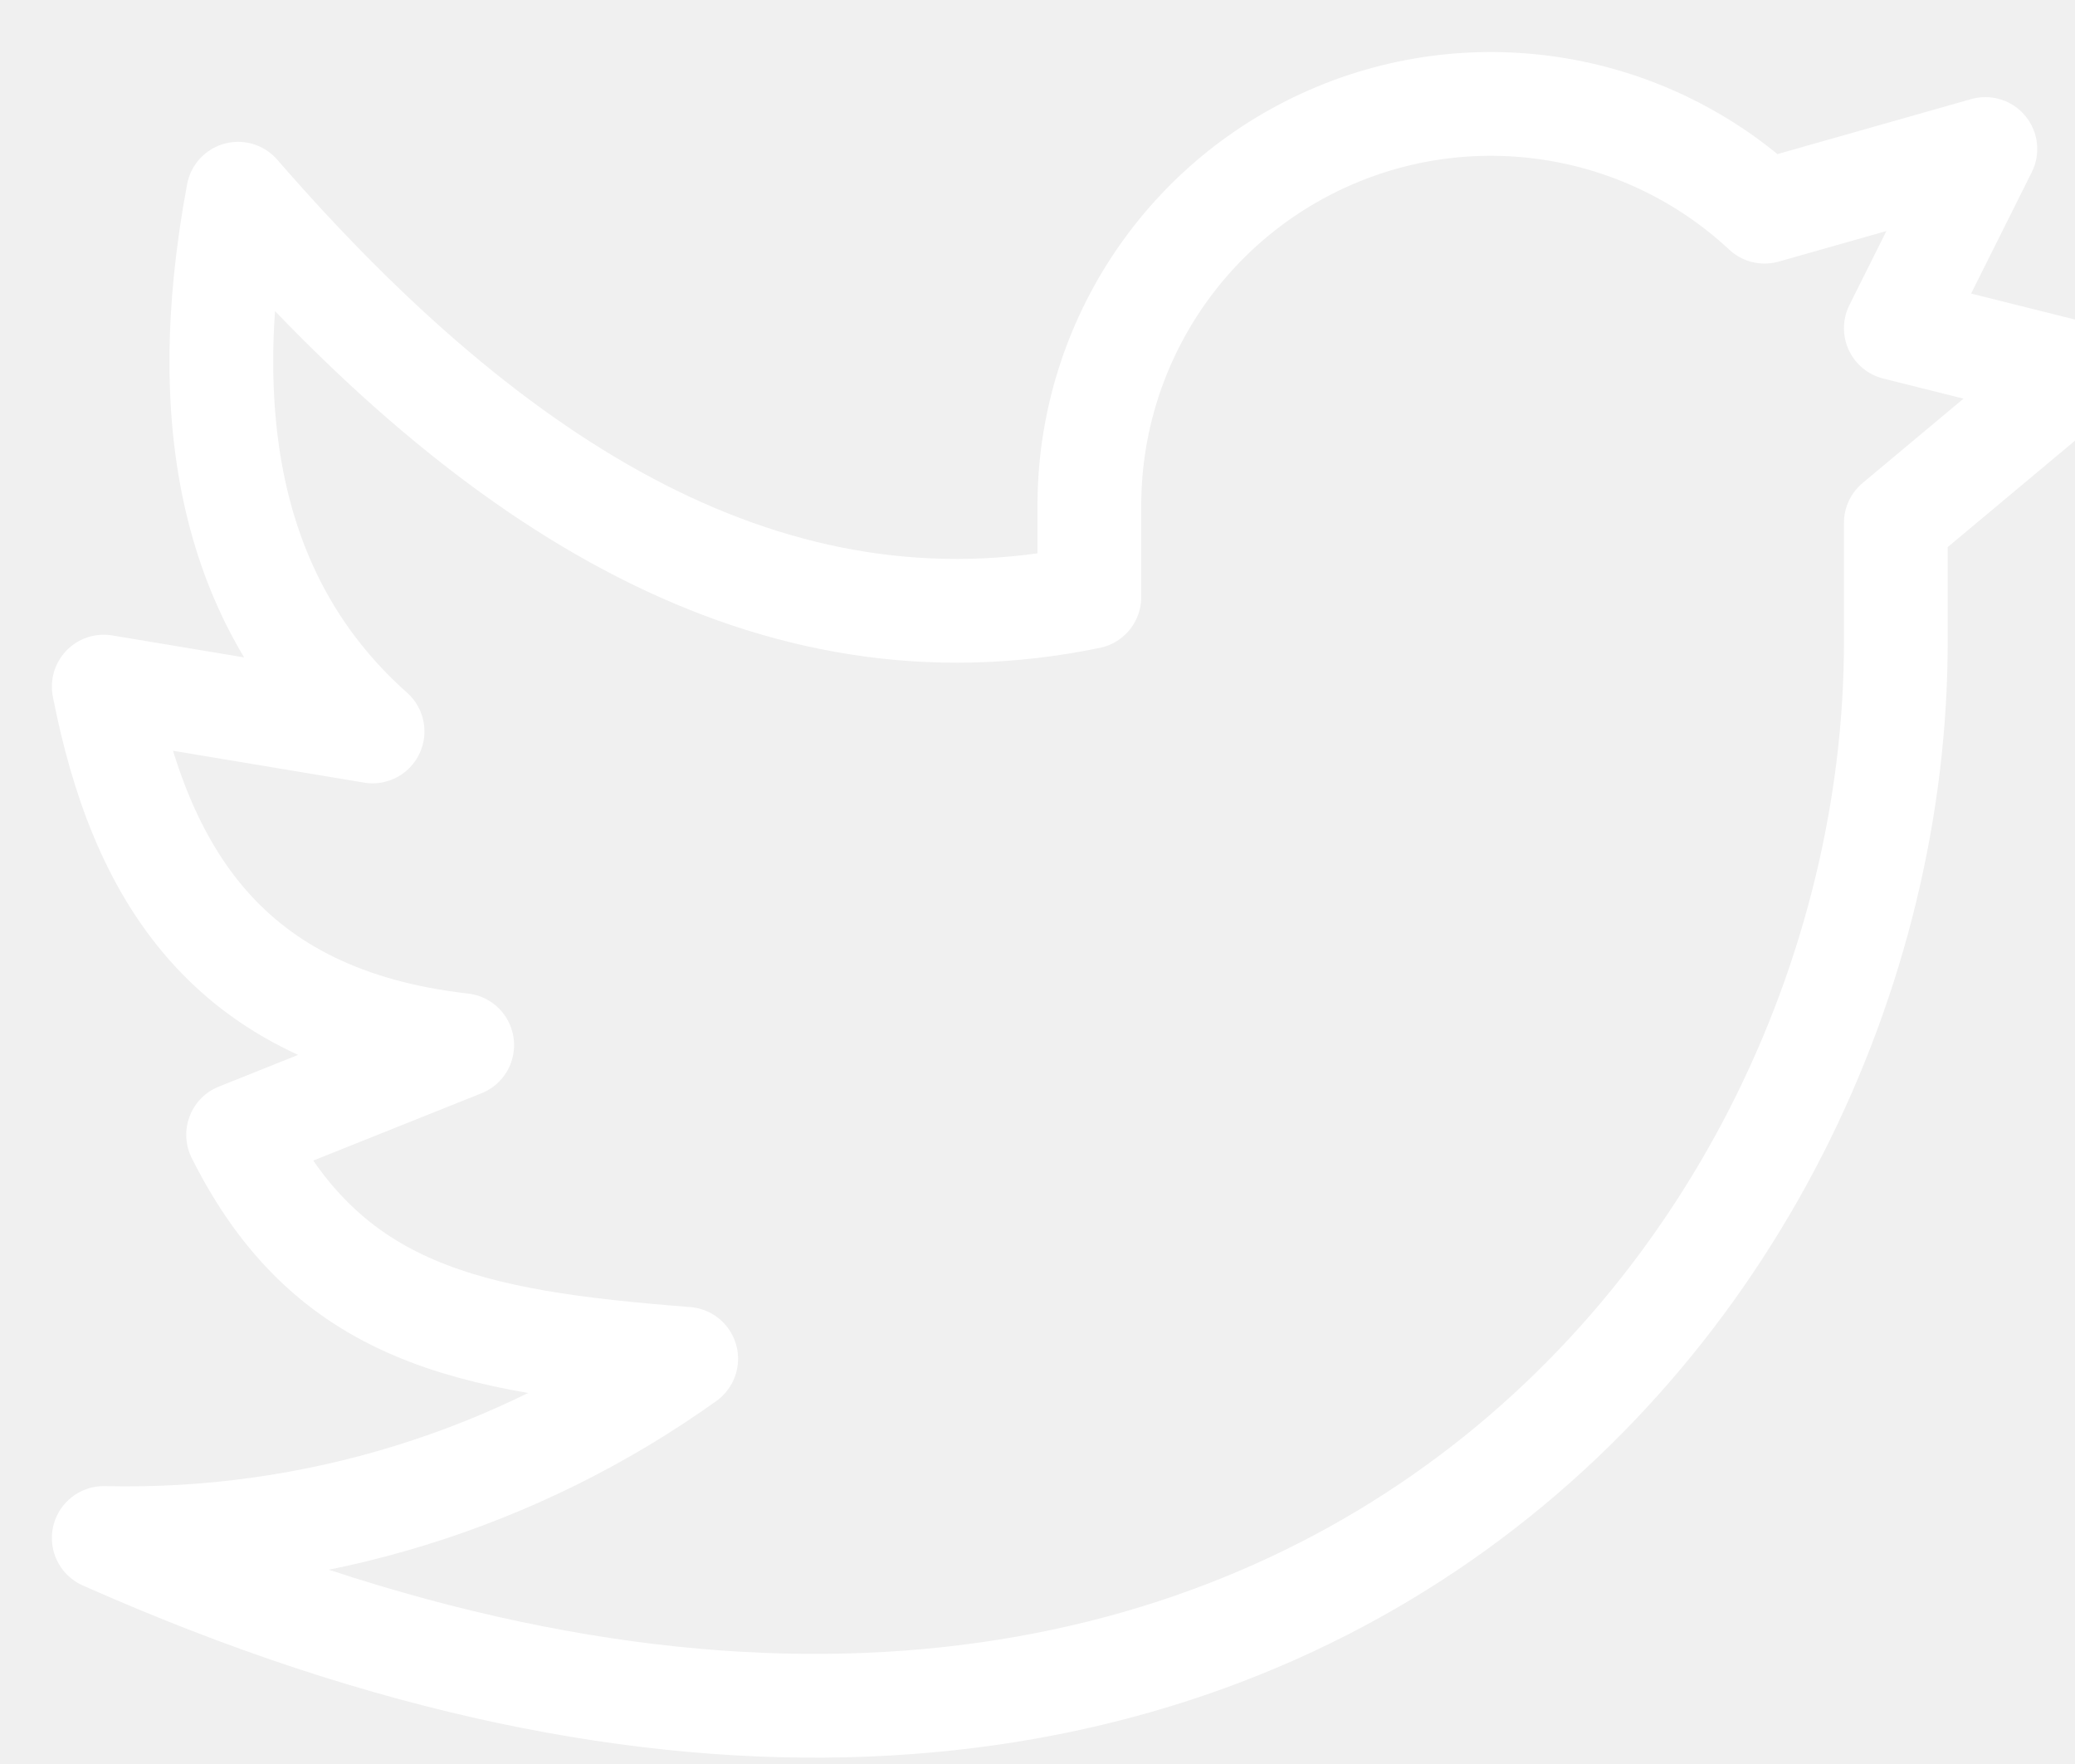
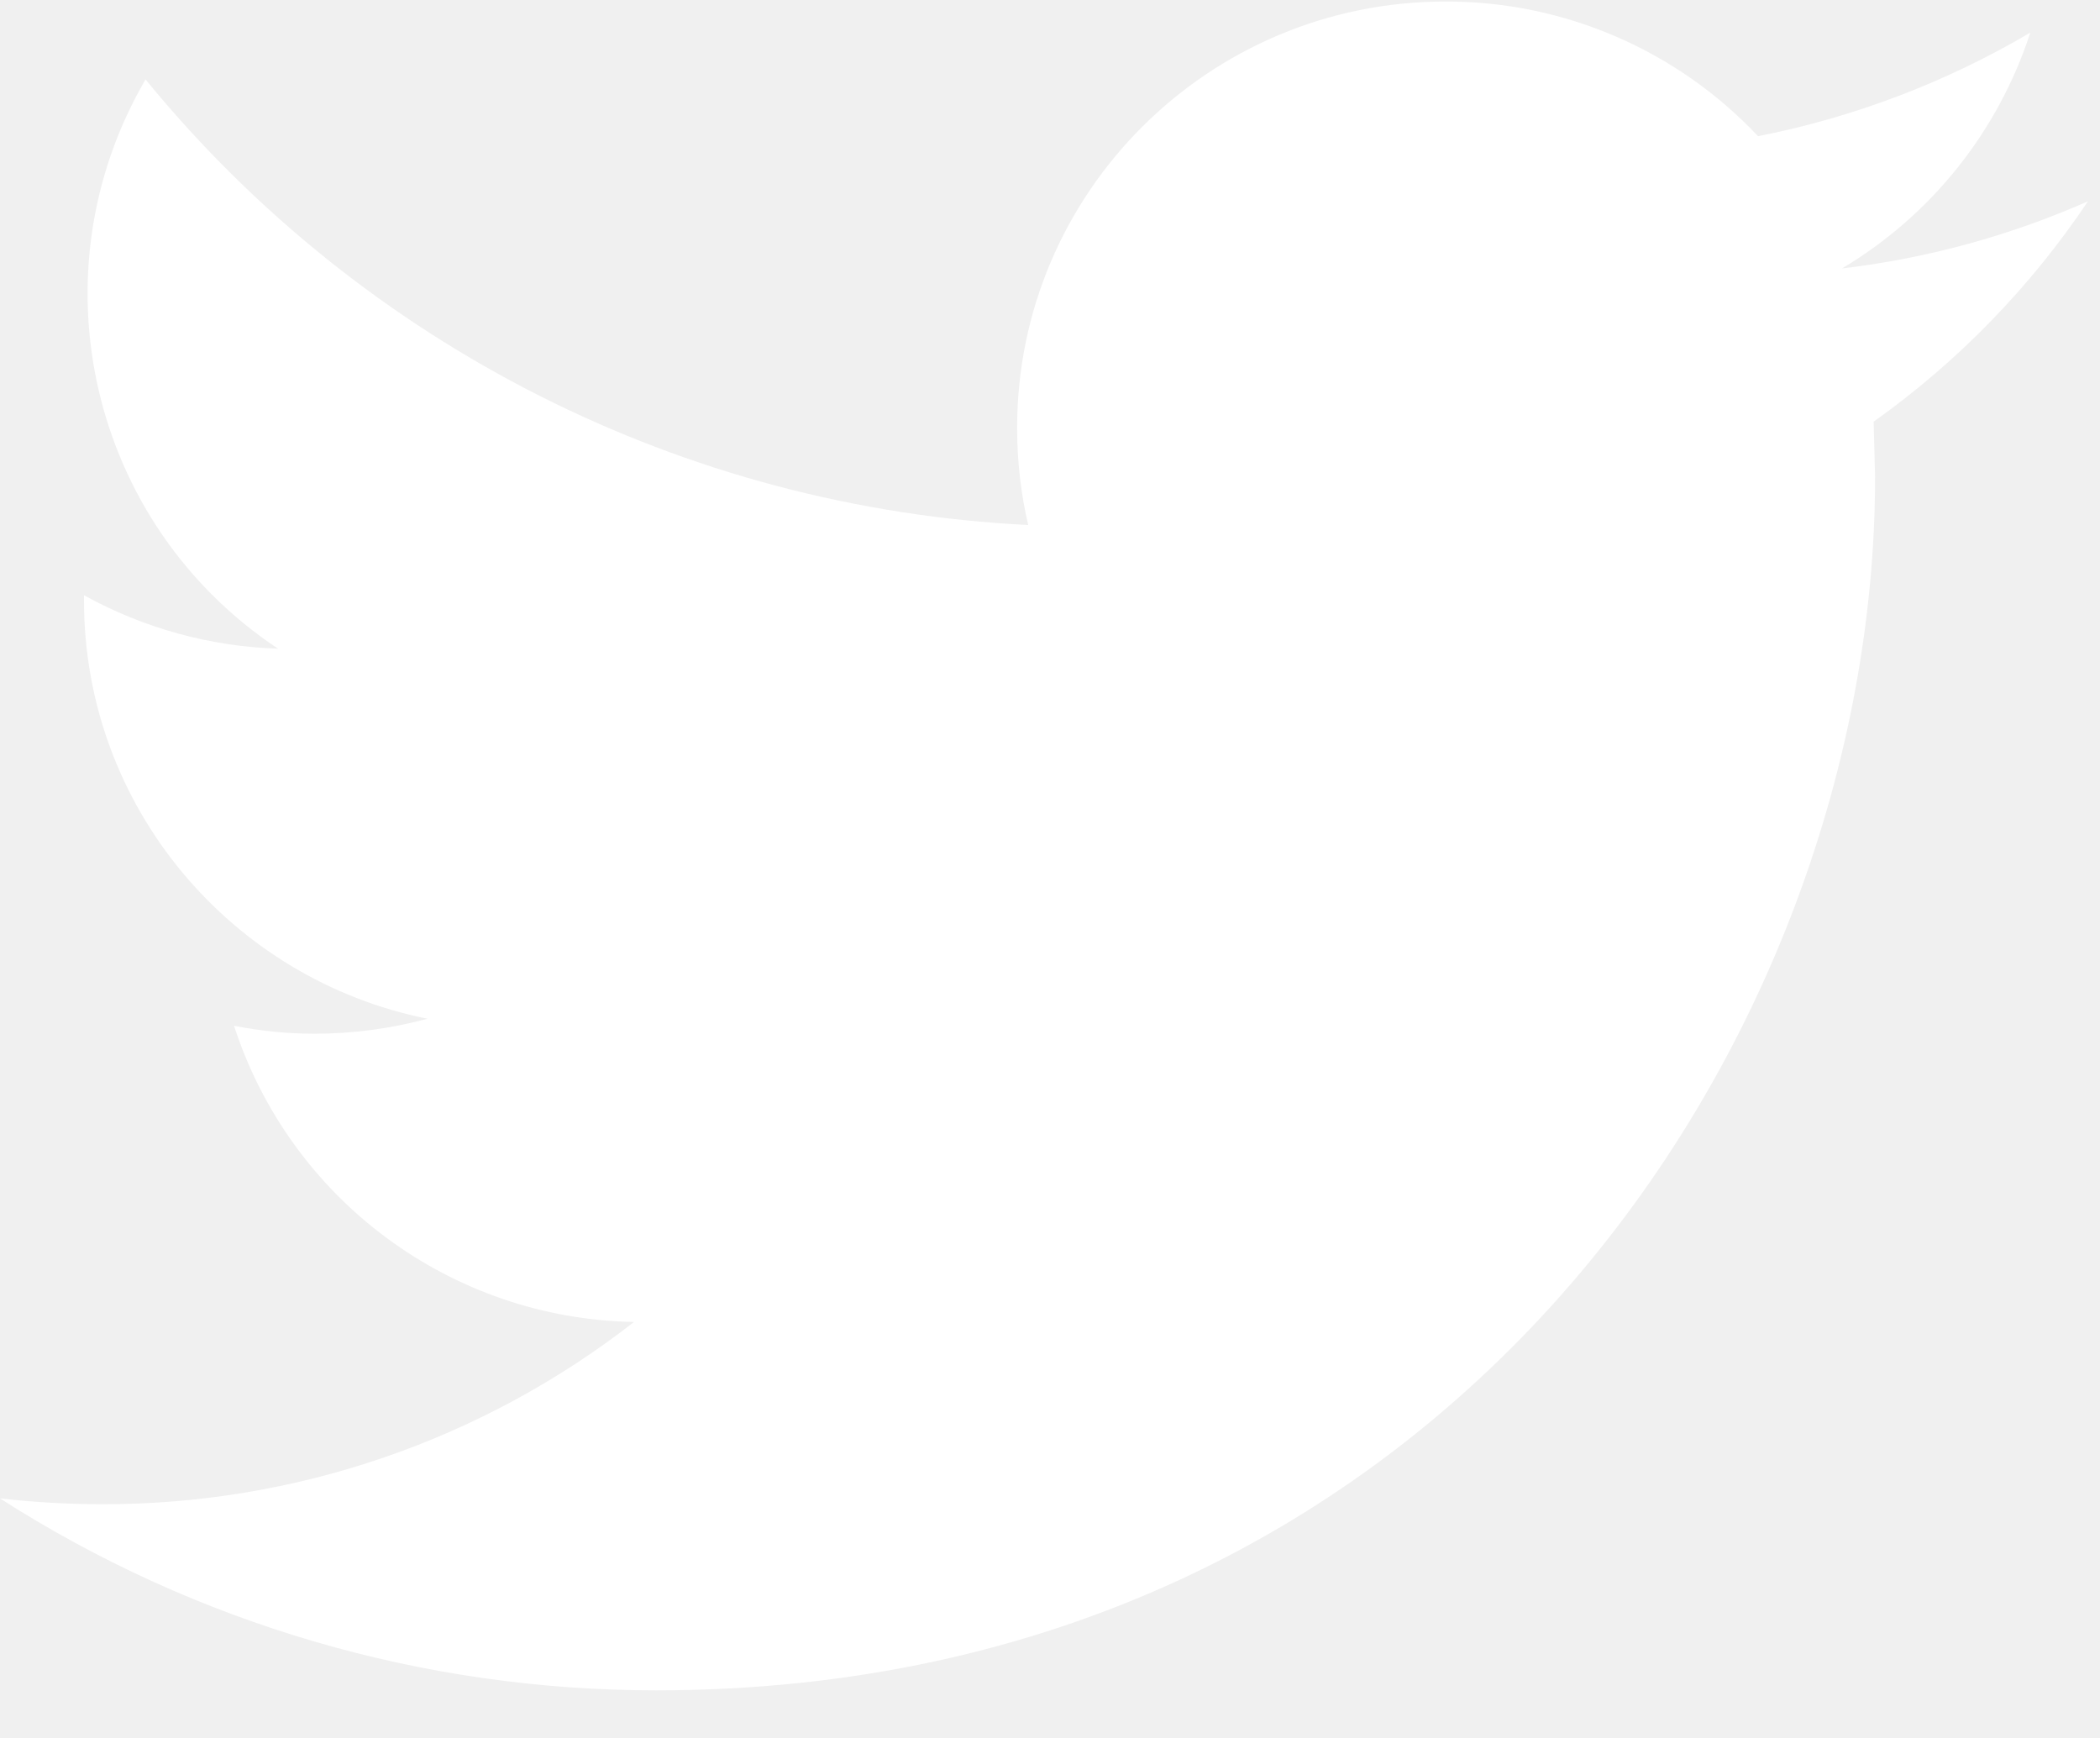
- <svg xmlns="http://www.w3.org/2000/svg" width="20" height="17" viewBox="0 0 20 17">
-   <path fill="none" fill-rule="evenodd" stroke="#FFF" stroke-linecap="round" stroke-linejoin="round" d="M20 3.595l-1.727-.432.863-1.727-2.128.604A3.87 3.87 0 0 0 10.5 4.89v.864c-3.056.63-5.73-1.037-8.205-3.887-.431 2.303 0 4.03 1.296 5.182L1 6.617c.35 1.787 1.176 3.196 3.455 3.455l-2.16.864c.864 1.727 2.217 1.995 4.319 2.159A9.282 9.282 0 0 1 1 14.822c11.016 4.896 17.273-2.3 17.273-8.636V5.039L20 3.595z" />
+ <svg xmlns="http://www.w3.org/2000/svg" width="29" height="24" viewBox="0 0 29 24">
+   <path fill="#FFF" fill-rule="nonzero" d="M28.833 2.78c-1.061.468-2.2.786-3.396.927a5.918 5.918 0 0 0 2.6-3.256 11.956 11.956 0 0 1-3.759 1.43 5.91 5.91 0 0 0-4.317-1.86c-3.266 0-5.915 2.637-5.915 5.887 0 .462.052.912.153 1.342A16.817 16.817 0 0 1 2.01 1.097a5.88 5.88 0 0 0 1.83 7.861A5.935 5.935 0 0 1 1.16 8.22v.074c0 2.852 2.04 5.233 4.744 5.774a6.015 6.015 0 0 1-1.558.207 5.7 5.7 0 0 1-1.114-.11 5.915 5.915 0 0 0 5.524 4.09 11.9 11.9 0 0 1-7.345 2.517c-.478 0-.948-.028-1.411-.08a16.772 16.772 0 0 0 9.066 2.65c10.88 0 16.828-8.974 16.828-16.756l-.02-.763a11.784 11.784 0 0 0 2.959-3.042z" />
</svg>
